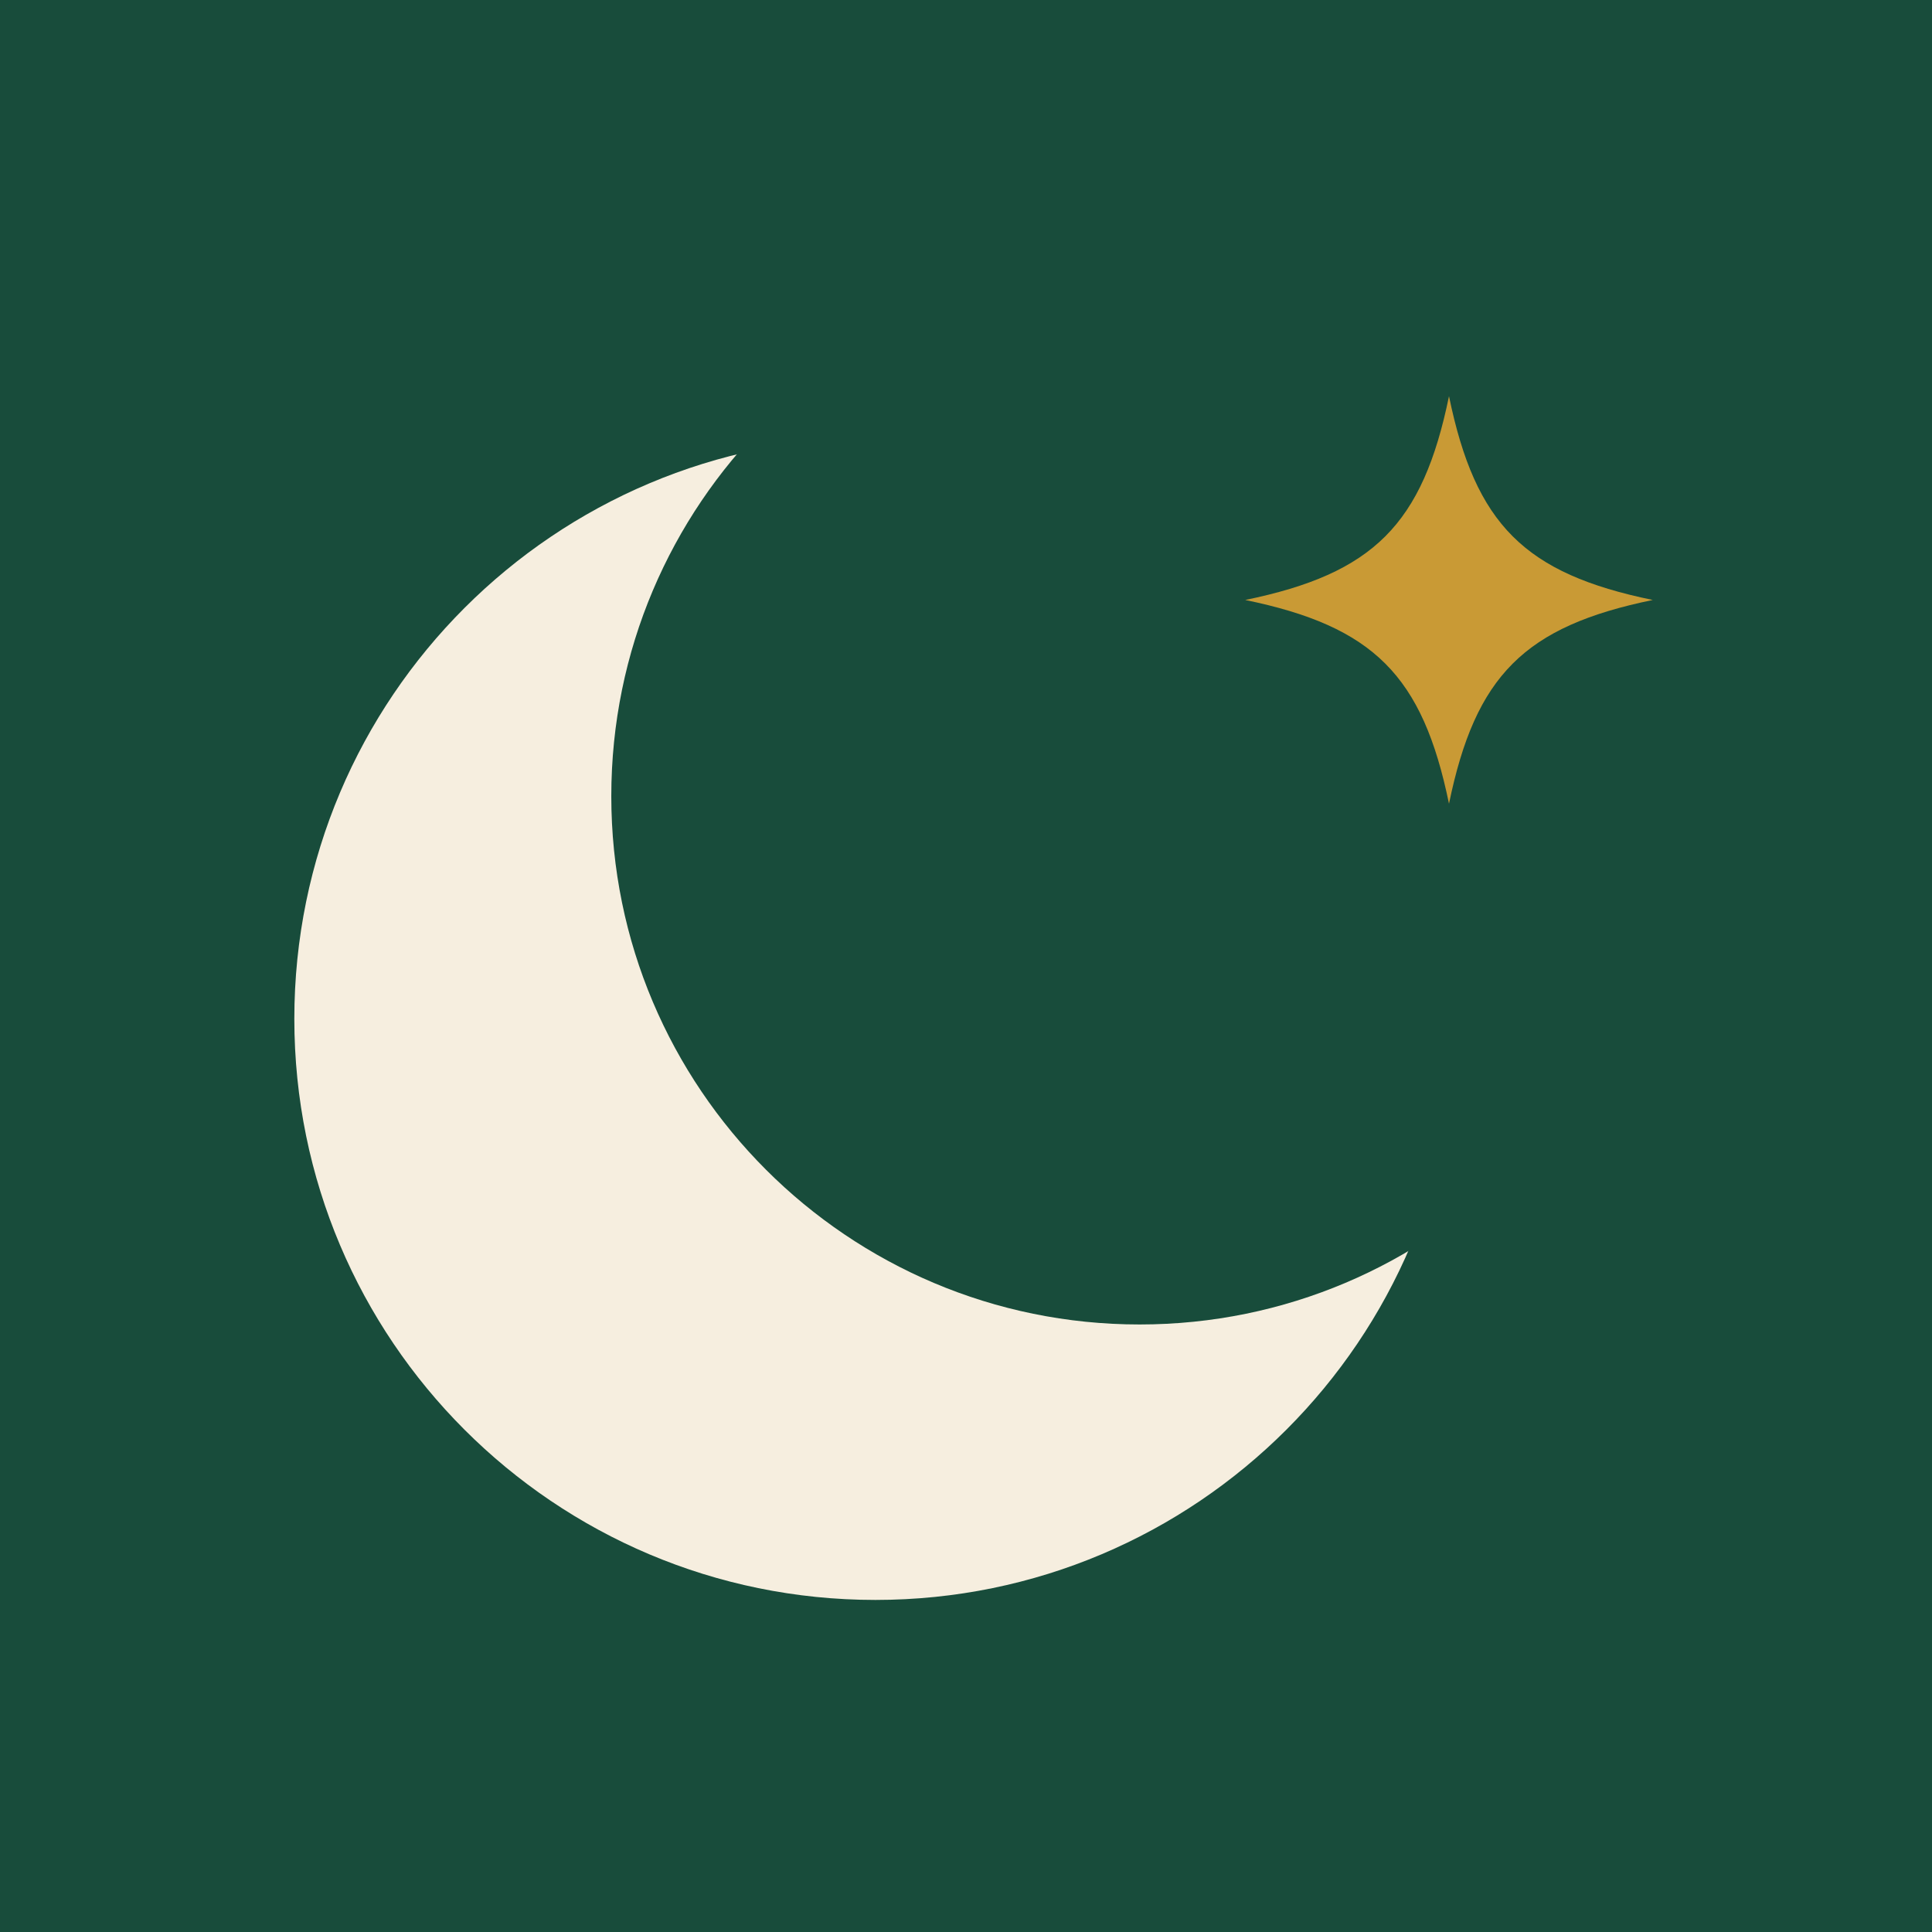
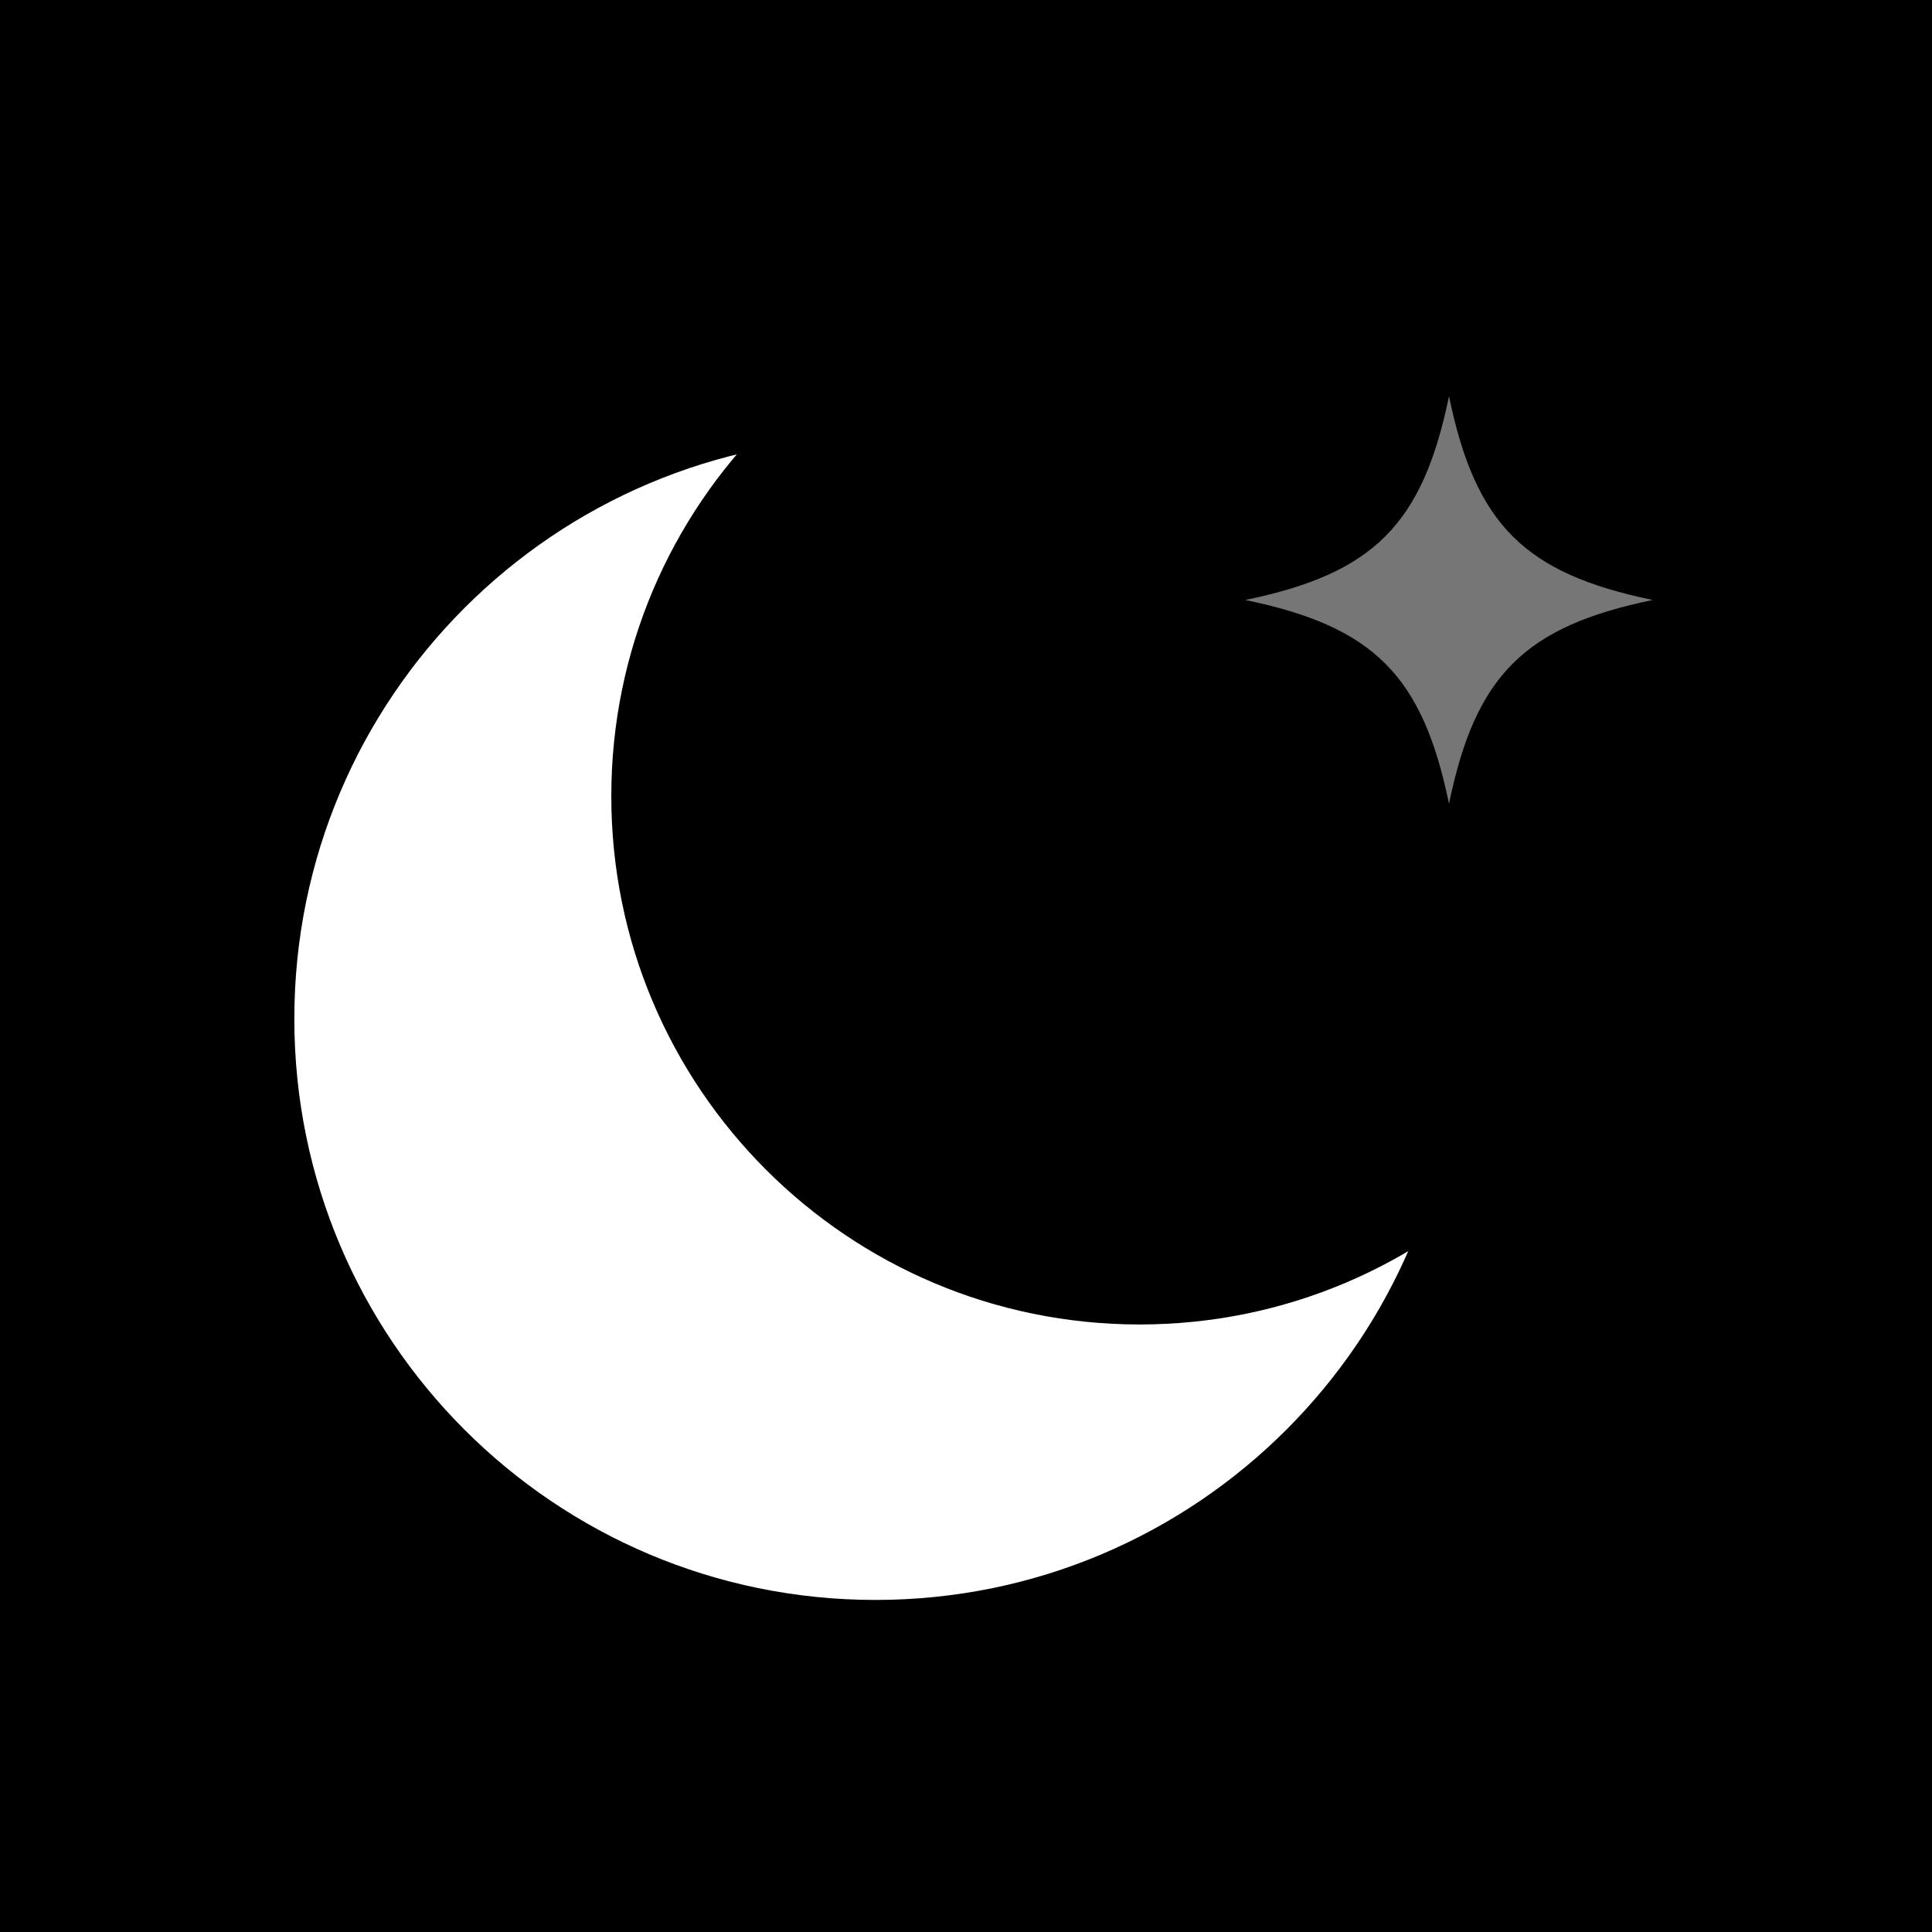
<svg xmlns="http://www.w3.org/2000/svg" width="512" height="512" viewBox="0 0 512 512">
-   <rect width="512" height="512" fill="#184c3b" />
+   <rect width="512" height="512" fill="#000000" />
  <mask id="crescent">
    <rect width="512" height="512" fill="#000" />
    <circle cx="232" cy="270" r="154" fill="#fff" />
    <circle cx="302" cy="211" r="140" fill="#000" />
  </mask>
-   <rect width="512" height="512" fill="#f6eedf" mask="url(#crescent)" />
-   <path d="M384 105c7 34 20 47 54 54-34 7-47 20-54 54-7-34-20-47-54-54 34-7 47-20 54-54Z" fill="#c99a35" />
+   <rect width="512" height="512" fill="#FFFFFF" mask="url(#crescent)" />
+   <path d="M384 105c7 34 20 47 54 54-34 7-47 20-54 54-7-34-20-47-54-54 34-7 47-20 54-54Z" fill="#767676" />
</svg>
